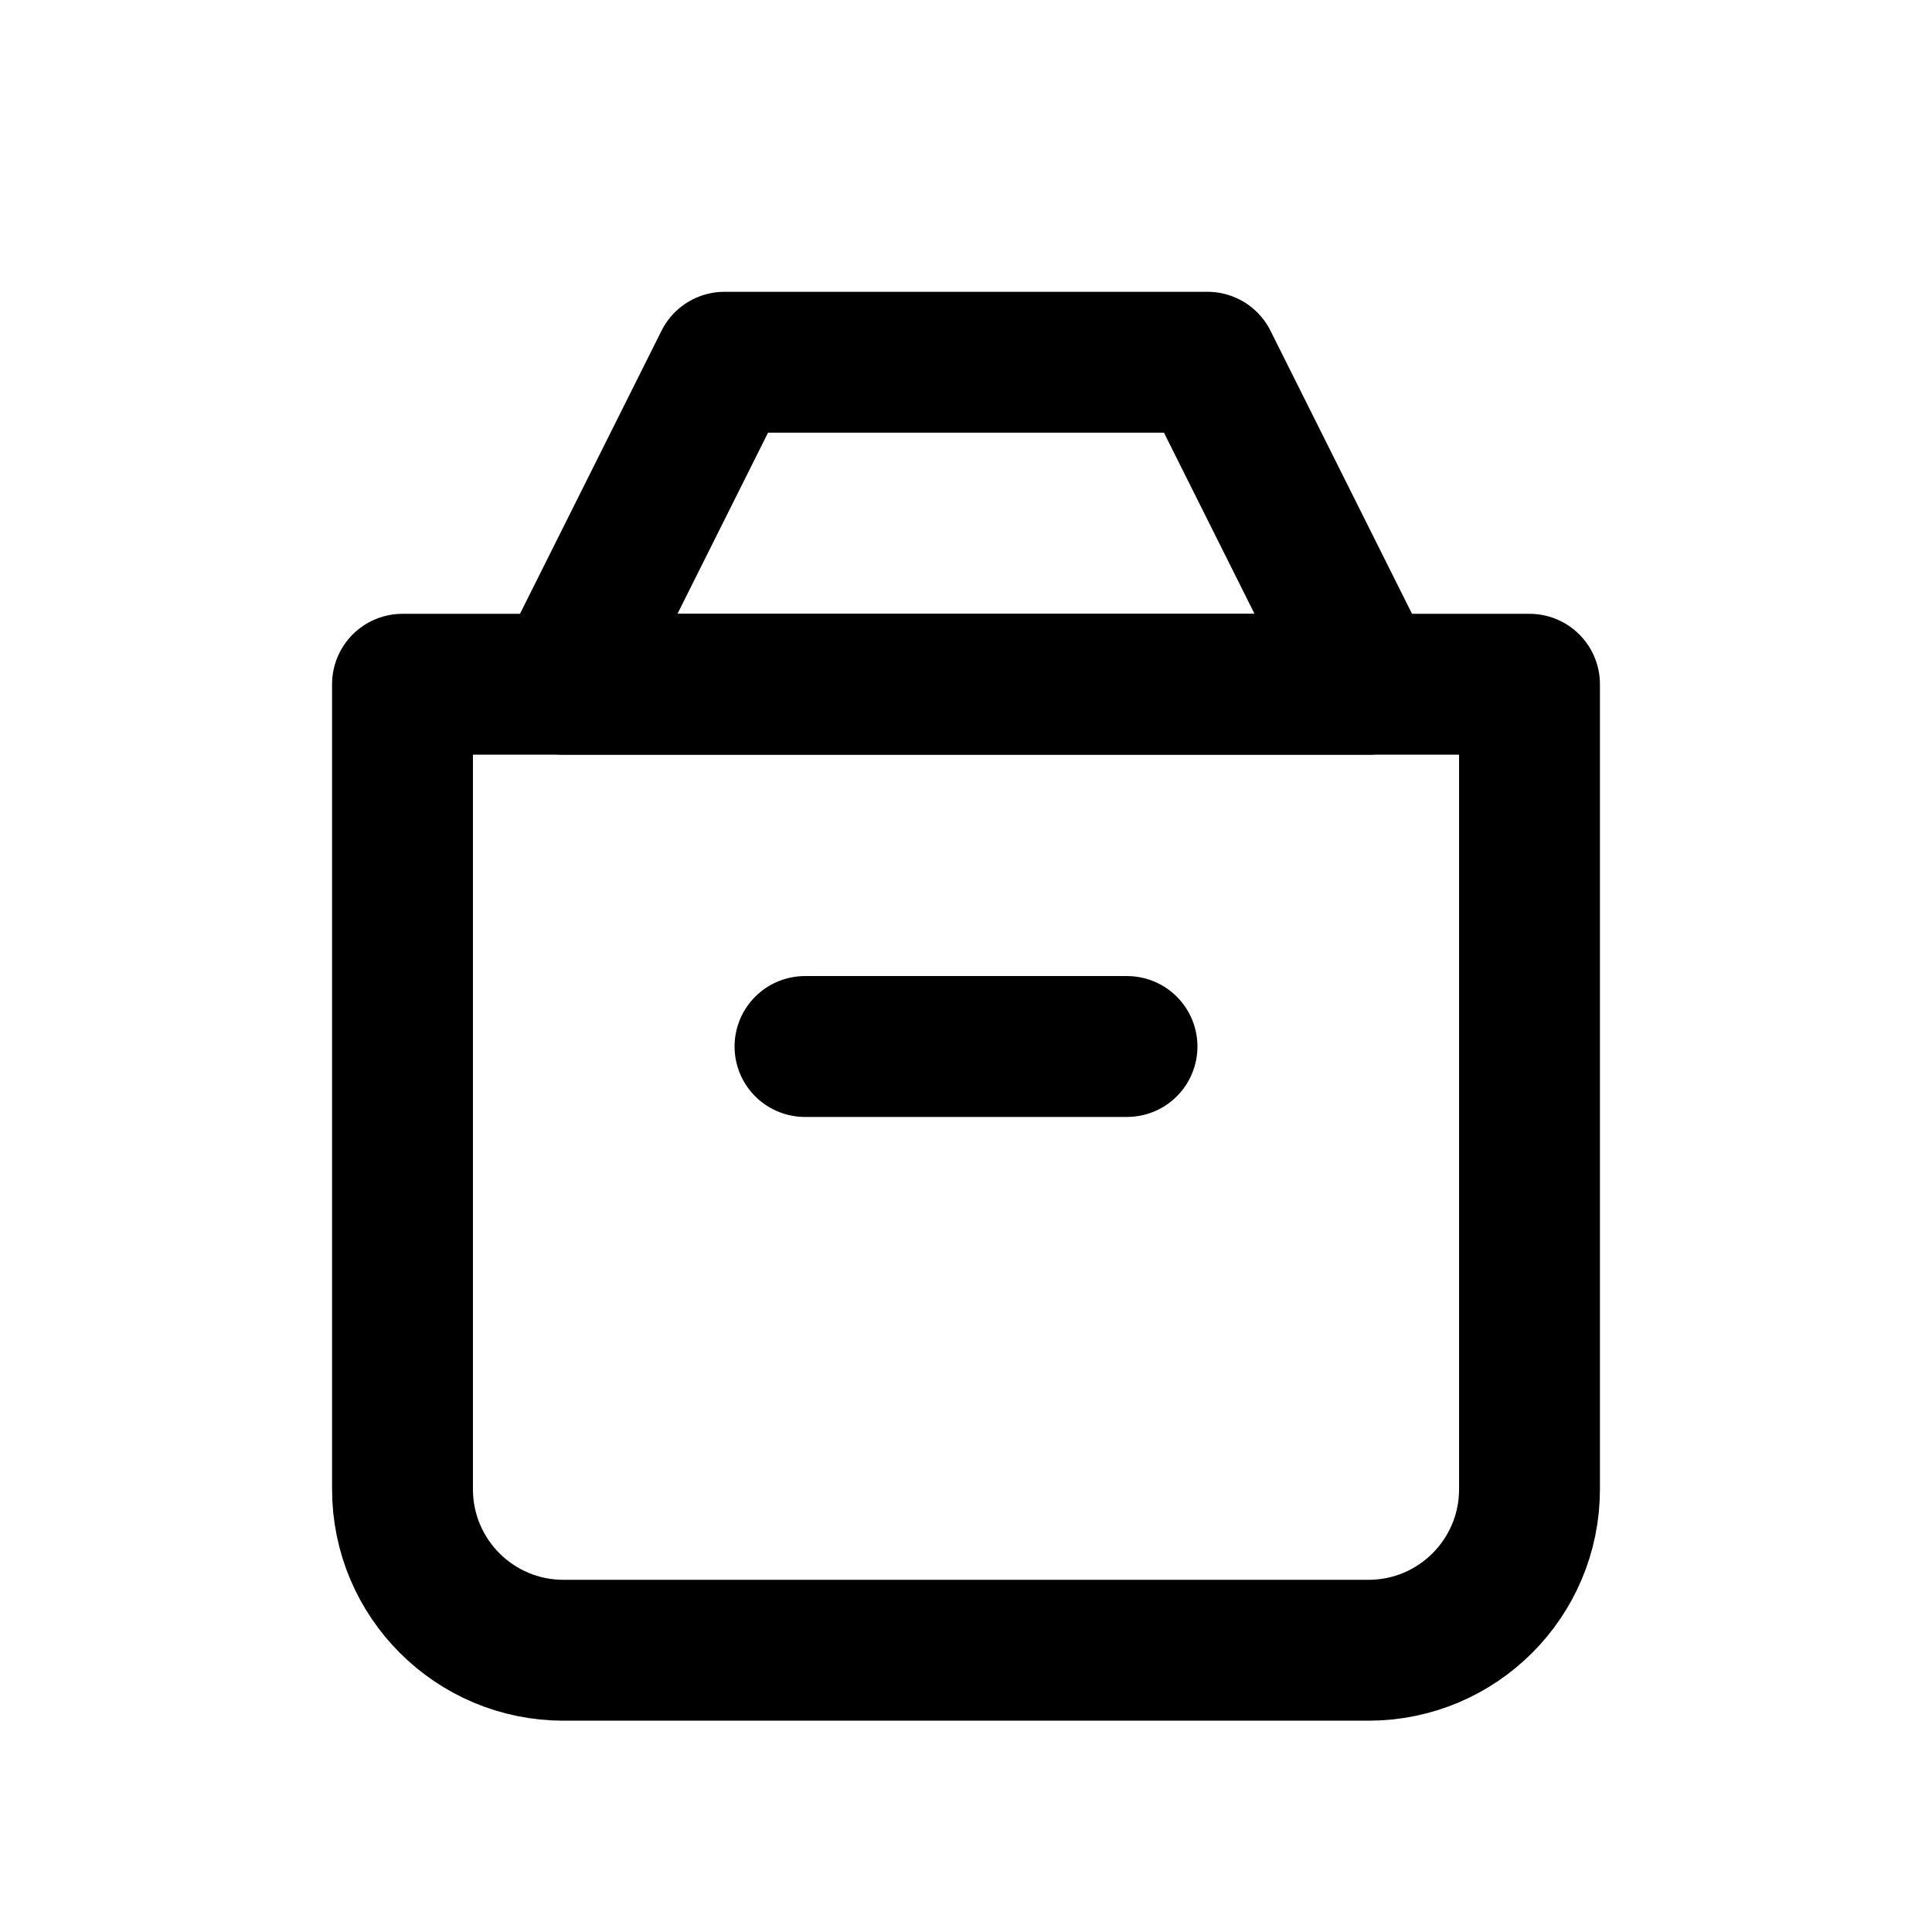
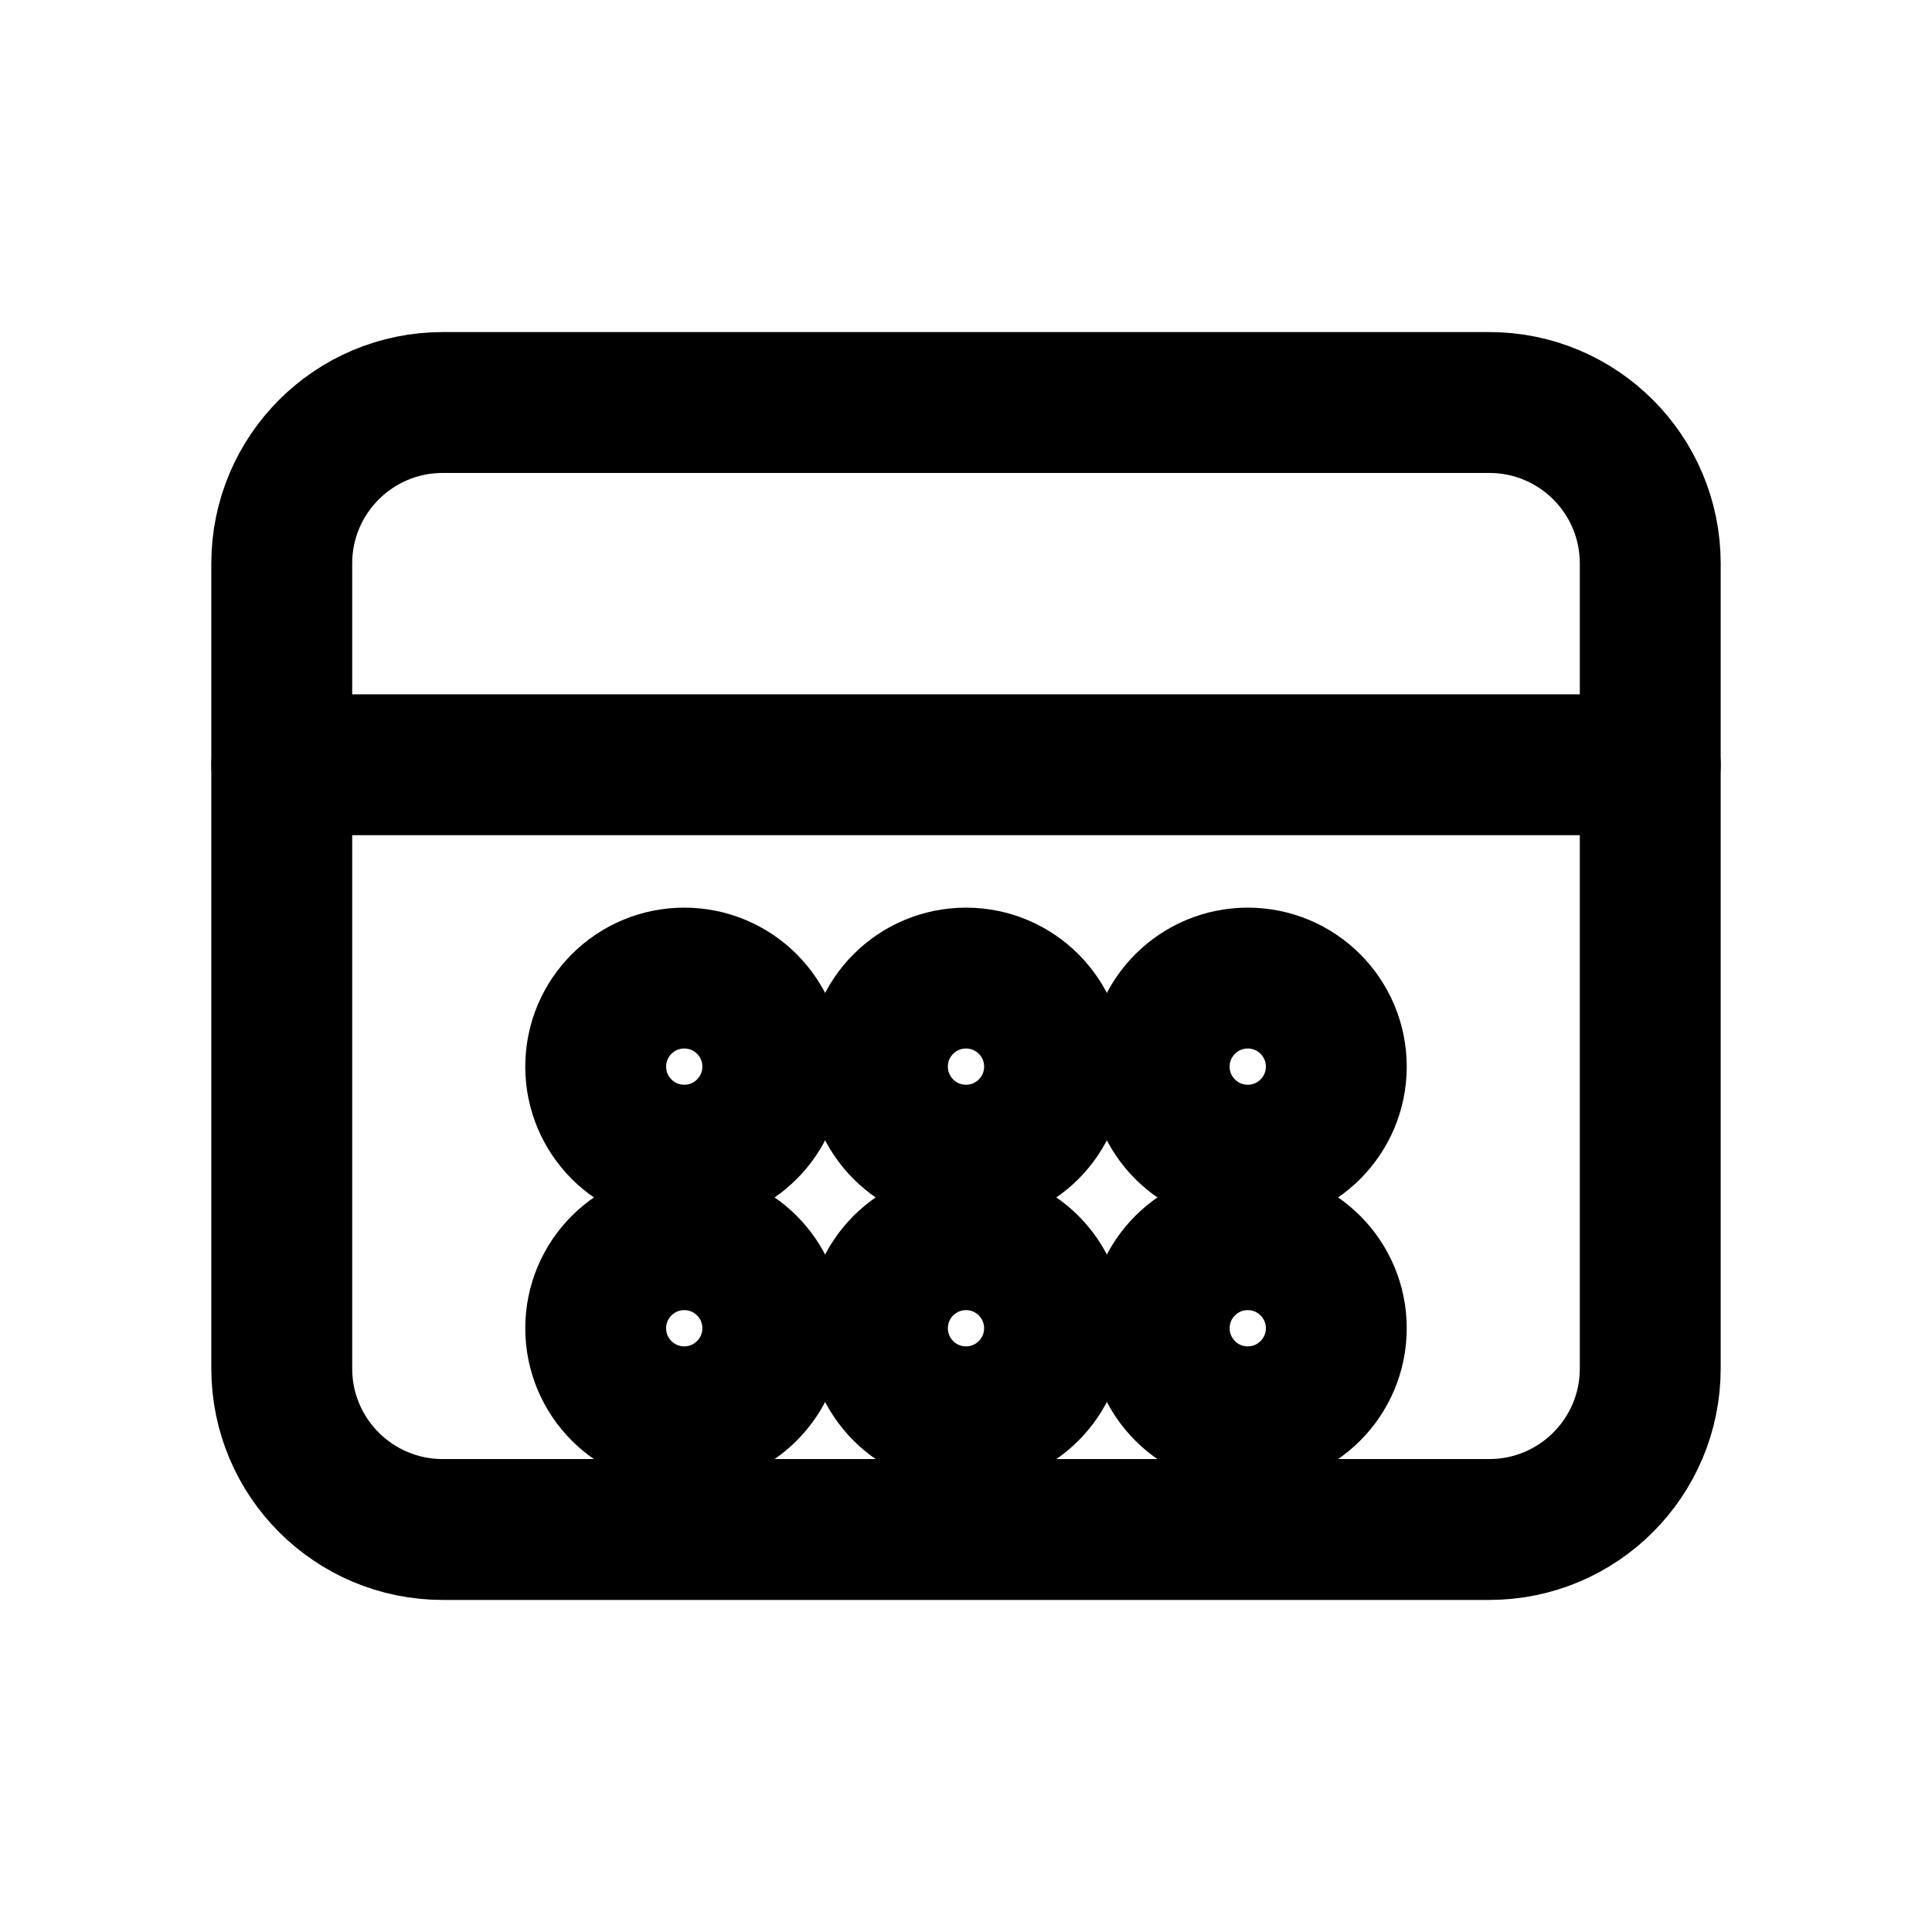
<svg xmlns="http://www.w3.org/2000/svg" viewBox="0 0 24 24" fill="none" stroke="currentColor" stroke-width="1.75" stroke-linecap="round" stroke-linejoin="round">
-   <path d="M5 8.5h14v10a2 2 0 0 1-2 2H7a2 2 0 0 1-2-2Z" />
-   <path d="M9 4.5h6l2 4H7l2-4Z" />
-   <path d="M10 13h4" />
+   <rect x="3.5" y="5" width="17" height="14" rx="2" />
+   <path d="M3.5 9.5h17" />
+   <circle cx="8.5" cy="13.25" r="1.1" />
+   <circle cx="12" cy="13.25" r="1.1" />
+   <circle cx="15.5" cy="13.25" r="1.1" />
+   <circle cx="8.5" cy="16.5" r="1.1" />
+   <circle cx="12" cy="16.5" r="1.1" />
+   <circle cx="15.5" cy="16.5" r="1.1" />
</svg>
